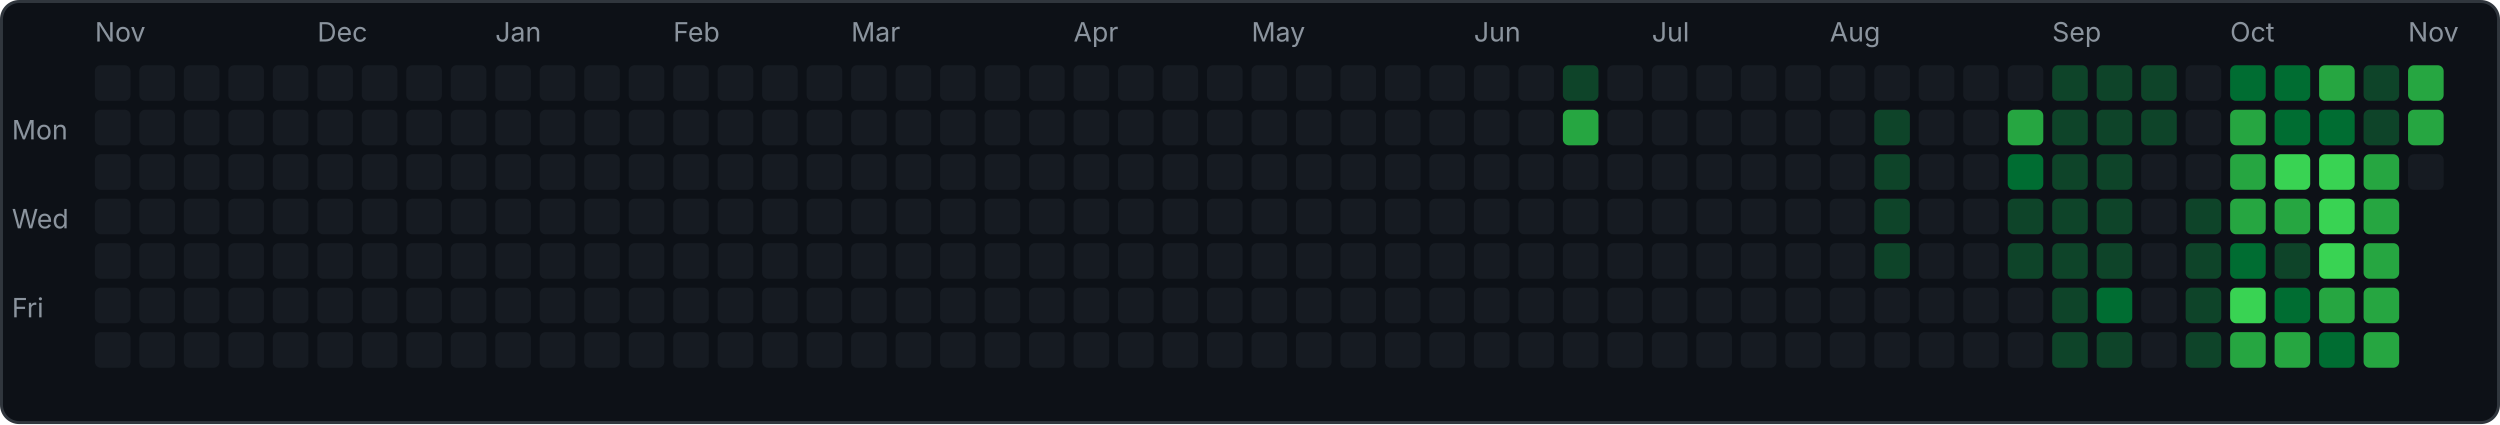
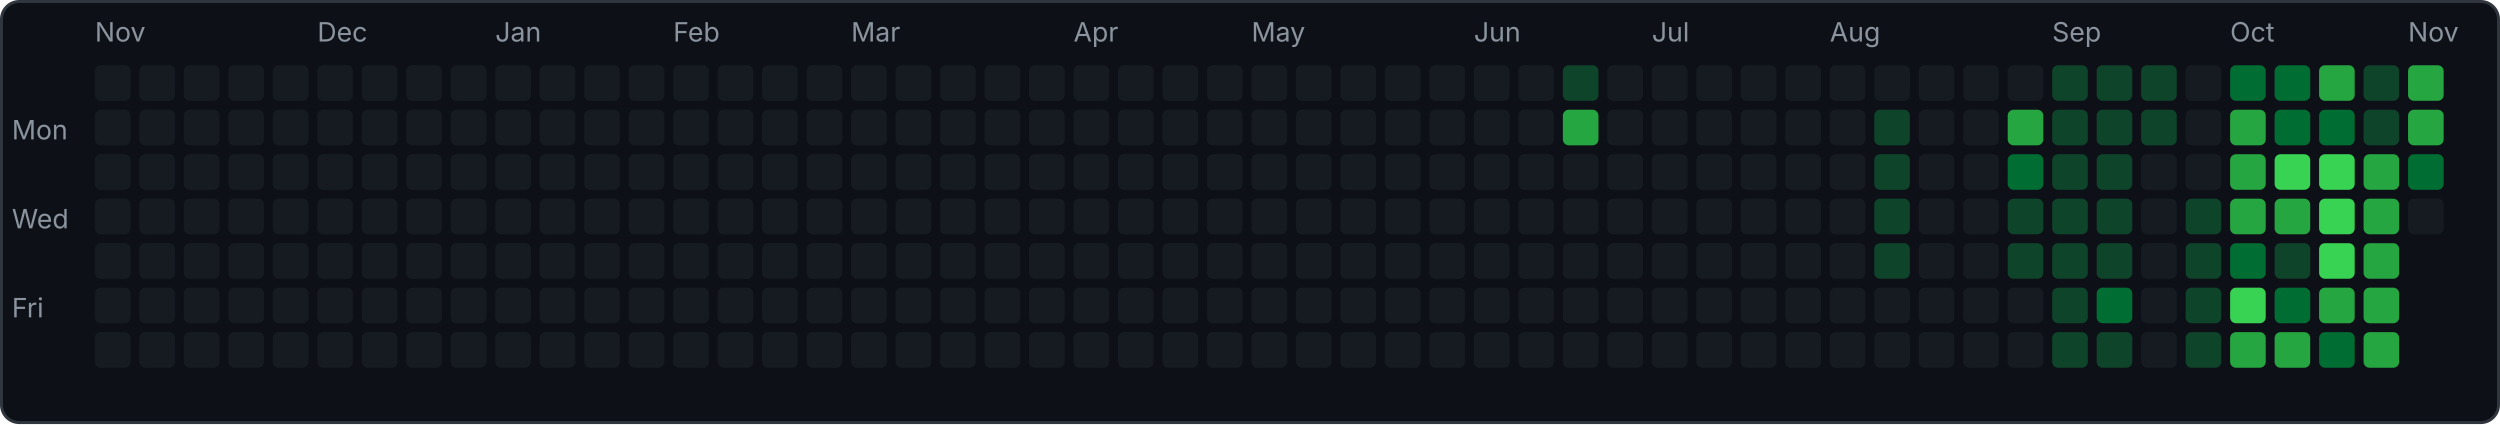
<svg xmlns="http://www.w3.org/2000/svg" width="843" height="143" viewBox="0 0 843 143">
  <rect x="0.5" y="0.5" width="842" height="142" rx="6" fill="#0d1117" stroke="#30363d" />
  <text x="4" y="47" font-family="-apple-system,sans-serif" font-size="9" fill="#8b949e">Mon</text>
  <text x="4" y="77" font-family="-apple-system,sans-serif" font-size="9" fill="#8b949e">Wed</text>
  <text x="4" y="107" font-family="-apple-system,sans-serif" font-size="9" fill="#8b949e">Fri</text>
  <rect x="32" y="22" width="12" height="12" rx="2" fill="#161b22" />
  <rect x="32" y="37" width="12" height="12" rx="2" fill="#161b22" />
  <rect x="32" y="52" width="12" height="12" rx="2" fill="#161b22" />
  <rect x="32" y="67" width="12" height="12" rx="2" fill="#161b22" />
  <rect x="32" y="82" width="12" height="12" rx="2" fill="#161b22" />
  <rect x="32" y="97" width="12" height="12" rx="2" fill="#161b22" />
  <rect x="32" y="112" width="12" height="12" rx="2" fill="#161b22" />
  <text x="32" y="14" font-family="-apple-system,sans-serif" font-size="9" fill="#8b949e">Nov</text>
  <rect x="47" y="22" width="12" height="12" rx="2" fill="#161b22" />
  <rect x="47" y="37" width="12" height="12" rx="2" fill="#161b22" />
  <rect x="47" y="52" width="12" height="12" rx="2" fill="#161b22" />
  <rect x="47" y="67" width="12" height="12" rx="2" fill="#161b22" />
  <rect x="47" y="82" width="12" height="12" rx="2" fill="#161b22" />
  <rect x="47" y="97" width="12" height="12" rx="2" fill="#161b22" />
  <rect x="47" y="112" width="12" height="12" rx="2" fill="#161b22" />
  <rect x="62" y="22" width="12" height="12" rx="2" fill="#161b22" />
  <rect x="62" y="37" width="12" height="12" rx="2" fill="#161b22" />
  <rect x="62" y="52" width="12" height="12" rx="2" fill="#161b22" />
  <rect x="62" y="67" width="12" height="12" rx="2" fill="#161b22" />
  <rect x="62" y="82" width="12" height="12" rx="2" fill="#161b22" />
  <rect x="62" y="97" width="12" height="12" rx="2" fill="#161b22" />
  <rect x="62" y="112" width="12" height="12" rx="2" fill="#161b22" />
  <rect x="77" y="22" width="12" height="12" rx="2" fill="#161b22" />
  <rect x="77" y="37" width="12" height="12" rx="2" fill="#161b22" />
  <rect x="77" y="52" width="12" height="12" rx="2" fill="#161b22" />
  <rect x="77" y="67" width="12" height="12" rx="2" fill="#161b22" />
  <rect x="77" y="82" width="12" height="12" rx="2" fill="#161b22" />
  <rect x="77" y="97" width="12" height="12" rx="2" fill="#161b22" />
  <rect x="77" y="112" width="12" height="12" rx="2" fill="#161b22" />
  <rect x="92" y="22" width="12" height="12" rx="2" fill="#161b22" />
  <rect x="92" y="37" width="12" height="12" rx="2" fill="#161b22" />
  <rect x="92" y="52" width="12" height="12" rx="2" fill="#161b22" />
  <rect x="92" y="67" width="12" height="12" rx="2" fill="#161b22" />
  <rect x="92" y="82" width="12" height="12" rx="2" fill="#161b22" />
  <rect x="92" y="97" width="12" height="12" rx="2" fill="#161b22" />
  <rect x="92" y="112" width="12" height="12" rx="2" fill="#161b22" />
  <rect x="107" y="22" width="12" height="12" rx="2" fill="#161b22" />
  <rect x="107" y="37" width="12" height="12" rx="2" fill="#161b22" />
  <rect x="107" y="52" width="12" height="12" rx="2" fill="#161b22" />
  <rect x="107" y="67" width="12" height="12" rx="2" fill="#161b22" />
  <rect x="107" y="82" width="12" height="12" rx="2" fill="#161b22" />
  <rect x="107" y="97" width="12" height="12" rx="2" fill="#161b22" />
  <rect x="107" y="112" width="12" height="12" rx="2" fill="#161b22" />
  <text x="107" y="14" font-family="-apple-system,sans-serif" font-size="9" fill="#8b949e">Dec</text>
  <rect x="122" y="22" width="12" height="12" rx="2" fill="#161b22" />
  <rect x="122" y="37" width="12" height="12" rx="2" fill="#161b22" />
  <rect x="122" y="52" width="12" height="12" rx="2" fill="#161b22" />
  <rect x="122" y="67" width="12" height="12" rx="2" fill="#161b22" />
  <rect x="122" y="82" width="12" height="12" rx="2" fill="#161b22" />
  <rect x="122" y="97" width="12" height="12" rx="2" fill="#161b22" />
  <rect x="122" y="112" width="12" height="12" rx="2" fill="#161b22" />
  <rect x="137" y="22" width="12" height="12" rx="2" fill="#161b22" />
  <rect x="137" y="37" width="12" height="12" rx="2" fill="#161b22" />
  <rect x="137" y="52" width="12" height="12" rx="2" fill="#161b22" />
  <rect x="137" y="67" width="12" height="12" rx="2" fill="#161b22" />
  <rect x="137" y="82" width="12" height="12" rx="2" fill="#161b22" />
  <rect x="137" y="97" width="12" height="12" rx="2" fill="#161b22" />
  <rect x="137" y="112" width="12" height="12" rx="2" fill="#161b22" />
  <rect x="152" y="22" width="12" height="12" rx="2" fill="#161b22" />
  <rect x="152" y="37" width="12" height="12" rx="2" fill="#161b22" />
  <rect x="152" y="52" width="12" height="12" rx="2" fill="#161b22" />
  <rect x="152" y="67" width="12" height="12" rx="2" fill="#161b22" />
  <rect x="152" y="82" width="12" height="12" rx="2" fill="#161b22" />
  <rect x="152" y="97" width="12" height="12" rx="2" fill="#161b22" />
  <rect x="152" y="112" width="12" height="12" rx="2" fill="#161b22" />
  <rect x="167" y="22" width="12" height="12" rx="2" fill="#161b22" />
  <rect x="167" y="37" width="12" height="12" rx="2" fill="#161b22" />
  <rect x="167" y="52" width="12" height="12" rx="2" fill="#161b22" />
  <rect x="167" y="67" width="12" height="12" rx="2" fill="#161b22" />
  <rect x="167" y="82" width="12" height="12" rx="2" fill="#161b22" />
  <rect x="167" y="97" width="12" height="12" rx="2" fill="#161b22" />
  <rect x="167" y="112" width="12" height="12" rx="2" fill="#161b22" />
  <text x="167" y="14" font-family="-apple-system,sans-serif" font-size="9" fill="#8b949e">Jan</text>
  <rect x="182" y="22" width="12" height="12" rx="2" fill="#161b22" />
  <rect x="182" y="37" width="12" height="12" rx="2" fill="#161b22" />
  <rect x="182" y="52" width="12" height="12" rx="2" fill="#161b22" />
  <rect x="182" y="67" width="12" height="12" rx="2" fill="#161b22" />
  <rect x="182" y="82" width="12" height="12" rx="2" fill="#161b22" />
  <rect x="182" y="97" width="12" height="12" rx="2" fill="#161b22" />
  <rect x="182" y="112" width="12" height="12" rx="2" fill="#161b22" />
  <rect x="197" y="22" width="12" height="12" rx="2" fill="#161b22" />
  <rect x="197" y="37" width="12" height="12" rx="2" fill="#161b22" />
  <rect x="197" y="52" width="12" height="12" rx="2" fill="#161b22" />
  <rect x="197" y="67" width="12" height="12" rx="2" fill="#161b22" />
  <rect x="197" y="82" width="12" height="12" rx="2" fill="#161b22" />
  <rect x="197" y="97" width="12" height="12" rx="2" fill="#161b22" />
  <rect x="197" y="112" width="12" height="12" rx="2" fill="#161b22" />
  <rect x="212" y="22" width="12" height="12" rx="2" fill="#161b22" />
  <rect x="212" y="37" width="12" height="12" rx="2" fill="#161b22" />
  <rect x="212" y="52" width="12" height="12" rx="2" fill="#161b22" />
  <rect x="212" y="67" width="12" height="12" rx="2" fill="#161b22" />
  <rect x="212" y="82" width="12" height="12" rx="2" fill="#161b22" />
  <rect x="212" y="97" width="12" height="12" rx="2" fill="#161b22" />
  <rect x="212" y="112" width="12" height="12" rx="2" fill="#161b22" />
  <rect x="227" y="22" width="12" height="12" rx="2" fill="#161b22" />
  <rect x="227" y="37" width="12" height="12" rx="2" fill="#161b22" />
  <rect x="227" y="52" width="12" height="12" rx="2" fill="#161b22" />
  <rect x="227" y="67" width="12" height="12" rx="2" fill="#161b22" />
  <rect x="227" y="82" width="12" height="12" rx="2" fill="#161b22" />
  <rect x="227" y="97" width="12" height="12" rx="2" fill="#161b22" />
  <rect x="227" y="112" width="12" height="12" rx="2" fill="#161b22" />
  <text x="227" y="14" font-family="-apple-system,sans-serif" font-size="9" fill="#8b949e">Feb</text>
  <rect x="242" y="22" width="12" height="12" rx="2" fill="#161b22" />
  <rect x="242" y="37" width="12" height="12" rx="2" fill="#161b22" />
  <rect x="242" y="52" width="12" height="12" rx="2" fill="#161b22" />
  <rect x="242" y="67" width="12" height="12" rx="2" fill="#161b22" />
  <rect x="242" y="82" width="12" height="12" rx="2" fill="#161b22" />
  <rect x="242" y="97" width="12" height="12" rx="2" fill="#161b22" />
  <rect x="242" y="112" width="12" height="12" rx="2" fill="#161b22" />
  <rect x="257" y="22" width="12" height="12" rx="2" fill="#161b22" />
  <rect x="257" y="37" width="12" height="12" rx="2" fill="#161b22" />
  <rect x="257" y="52" width="12" height="12" rx="2" fill="#161b22" />
  <rect x="257" y="67" width="12" height="12" rx="2" fill="#161b22" />
  <rect x="257" y="82" width="12" height="12" rx="2" fill="#161b22" />
  <rect x="257" y="97" width="12" height="12" rx="2" fill="#161b22" />
  <rect x="257" y="112" width="12" height="12" rx="2" fill="#161b22" />
  <rect x="272" y="22" width="12" height="12" rx="2" fill="#161b22" />
  <rect x="272" y="37" width="12" height="12" rx="2" fill="#161b22" />
  <rect x="272" y="52" width="12" height="12" rx="2" fill="#161b22" />
  <rect x="272" y="67" width="12" height="12" rx="2" fill="#161b22" />
  <rect x="272" y="82" width="12" height="12" rx="2" fill="#161b22" />
  <rect x="272" y="97" width="12" height="12" rx="2" fill="#161b22" />
  <rect x="272" y="112" width="12" height="12" rx="2" fill="#161b22" />
  <rect x="287" y="22" width="12" height="12" rx="2" fill="#161b22" />
  <rect x="287" y="37" width="12" height="12" rx="2" fill="#161b22" />
  <rect x="287" y="52" width="12" height="12" rx="2" fill="#161b22" />
  <rect x="287" y="67" width="12" height="12" rx="2" fill="#161b22" />
  <rect x="287" y="82" width="12" height="12" rx="2" fill="#161b22" />
  <rect x="287" y="97" width="12" height="12" rx="2" fill="#161b22" />
  <rect x="287" y="112" width="12" height="12" rx="2" fill="#161b22" />
  <text x="287" y="14" font-family="-apple-system,sans-serif" font-size="9" fill="#8b949e">Mar</text>
  <rect x="302" y="22" width="12" height="12" rx="2" fill="#161b22" />
  <rect x="302" y="37" width="12" height="12" rx="2" fill="#161b22" />
  <rect x="302" y="52" width="12" height="12" rx="2" fill="#161b22" />
  <rect x="302" y="67" width="12" height="12" rx="2" fill="#161b22" />
  <rect x="302" y="82" width="12" height="12" rx="2" fill="#161b22" />
  <rect x="302" y="97" width="12" height="12" rx="2" fill="#161b22" />
  <rect x="302" y="112" width="12" height="12" rx="2" fill="#161b22" />
  <rect x="317" y="22" width="12" height="12" rx="2" fill="#161b22" />
  <rect x="317" y="37" width="12" height="12" rx="2" fill="#161b22" />
  <rect x="317" y="52" width="12" height="12" rx="2" fill="#161b22" />
  <rect x="317" y="67" width="12" height="12" rx="2" fill="#161b22" />
  <rect x="317" y="82" width="12" height="12" rx="2" fill="#161b22" />
  <rect x="317" y="97" width="12" height="12" rx="2" fill="#161b22" />
  <rect x="317" y="112" width="12" height="12" rx="2" fill="#161b22" />
  <rect x="332" y="22" width="12" height="12" rx="2" fill="#161b22" />
  <rect x="332" y="37" width="12" height="12" rx="2" fill="#161b22" />
  <rect x="332" y="52" width="12" height="12" rx="2" fill="#161b22" />
  <rect x="332" y="67" width="12" height="12" rx="2" fill="#161b22" />
  <rect x="332" y="82" width="12" height="12" rx="2" fill="#161b22" />
  <rect x="332" y="97" width="12" height="12" rx="2" fill="#161b22" />
  <rect x="332" y="112" width="12" height="12" rx="2" fill="#161b22" />
  <rect x="347" y="22" width="12" height="12" rx="2" fill="#161b22" />
  <rect x="347" y="37" width="12" height="12" rx="2" fill="#161b22" />
  <rect x="347" y="52" width="12" height="12" rx="2" fill="#161b22" />
  <rect x="347" y="67" width="12" height="12" rx="2" fill="#161b22" />
  <rect x="347" y="82" width="12" height="12" rx="2" fill="#161b22" />
  <rect x="347" y="97" width="12" height="12" rx="2" fill="#161b22" />
  <rect x="347" y="112" width="12" height="12" rx="2" fill="#161b22" />
  <rect x="362" y="22" width="12" height="12" rx="2" fill="#161b22" />
  <rect x="362" y="37" width="12" height="12" rx="2" fill="#161b22" />
  <rect x="362" y="52" width="12" height="12" rx="2" fill="#161b22" />
  <rect x="362" y="67" width="12" height="12" rx="2" fill="#161b22" />
  <rect x="362" y="82" width="12" height="12" rx="2" fill="#161b22" />
  <rect x="362" y="97" width="12" height="12" rx="2" fill="#161b22" />
  <rect x="362" y="112" width="12" height="12" rx="2" fill="#161b22" />
  <text x="362" y="14" font-family="-apple-system,sans-serif" font-size="9" fill="#8b949e">Apr</text>
  <rect x="377" y="22" width="12" height="12" rx="2" fill="#161b22" />
  <rect x="377" y="37" width="12" height="12" rx="2" fill="#161b22" />
  <rect x="377" y="52" width="12" height="12" rx="2" fill="#161b22" />
  <rect x="377" y="67" width="12" height="12" rx="2" fill="#161b22" />
  <rect x="377" y="82" width="12" height="12" rx="2" fill="#161b22" />
  <rect x="377" y="97" width="12" height="12" rx="2" fill="#161b22" />
  <rect x="377" y="112" width="12" height="12" rx="2" fill="#161b22" />
  <rect x="392" y="22" width="12" height="12" rx="2" fill="#161b22" />
  <rect x="392" y="37" width="12" height="12" rx="2" fill="#161b22" />
  <rect x="392" y="52" width="12" height="12" rx="2" fill="#161b22" />
  <rect x="392" y="67" width="12" height="12" rx="2" fill="#161b22" />
  <rect x="392" y="82" width="12" height="12" rx="2" fill="#161b22" />
  <rect x="392" y="97" width="12" height="12" rx="2" fill="#161b22" />
  <rect x="392" y="112" width="12" height="12" rx="2" fill="#161b22" />
  <rect x="407" y="22" width="12" height="12" rx="2" fill="#161b22" />
  <rect x="407" y="37" width="12" height="12" rx="2" fill="#161b22" />
  <rect x="407" y="52" width="12" height="12" rx="2" fill="#161b22" />
  <rect x="407" y="67" width="12" height="12" rx="2" fill="#161b22" />
  <rect x="407" y="82" width="12" height="12" rx="2" fill="#161b22" />
  <rect x="407" y="97" width="12" height="12" rx="2" fill="#161b22" />
  <rect x="407" y="112" width="12" height="12" rx="2" fill="#161b22" />
  <rect x="422" y="22" width="12" height="12" rx="2" fill="#161b22" />
  <rect x="422" y="37" width="12" height="12" rx="2" fill="#161b22" />
  <rect x="422" y="52" width="12" height="12" rx="2" fill="#161b22" />
  <rect x="422" y="67" width="12" height="12" rx="2" fill="#161b22" />
  <rect x="422" y="82" width="12" height="12" rx="2" fill="#161b22" />
  <rect x="422" y="97" width="12" height="12" rx="2" fill="#161b22" />
  <rect x="422" y="112" width="12" height="12" rx="2" fill="#161b22" />
  <text x="422" y="14" font-family="-apple-system,sans-serif" font-size="9" fill="#8b949e">May</text>
  <rect x="437" y="22" width="12" height="12" rx="2" fill="#161b22" />
  <rect x="437" y="37" width="12" height="12" rx="2" fill="#161b22" />
  <rect x="437" y="52" width="12" height="12" rx="2" fill="#161b22" />
  <rect x="437" y="67" width="12" height="12" rx="2" fill="#161b22" />
  <rect x="437" y="82" width="12" height="12" rx="2" fill="#161b22" />
  <rect x="437" y="97" width="12" height="12" rx="2" fill="#161b22" />
  <rect x="437" y="112" width="12" height="12" rx="2" fill="#161b22" />
  <rect x="452" y="22" width="12" height="12" rx="2" fill="#161b22" />
  <rect x="452" y="37" width="12" height="12" rx="2" fill="#161b22" />
  <rect x="452" y="52" width="12" height="12" rx="2" fill="#161b22" />
  <rect x="452" y="67" width="12" height="12" rx="2" fill="#161b22" />
  <rect x="452" y="82" width="12" height="12" rx="2" fill="#161b22" />
  <rect x="452" y="97" width="12" height="12" rx="2" fill="#161b22" />
  <rect x="452" y="112" width="12" height="12" rx="2" fill="#161b22" />
  <rect x="467" y="22" width="12" height="12" rx="2" fill="#161b22" />
  <rect x="467" y="37" width="12" height="12" rx="2" fill="#161b22" />
  <rect x="467" y="52" width="12" height="12" rx="2" fill="#161b22" />
  <rect x="467" y="67" width="12" height="12" rx="2" fill="#161b22" />
  <rect x="467" y="82" width="12" height="12" rx="2" fill="#161b22" />
  <rect x="467" y="97" width="12" height="12" rx="2" fill="#161b22" />
  <rect x="467" y="112" width="12" height="12" rx="2" fill="#161b22" />
  <rect x="482" y="22" width="12" height="12" rx="2" fill="#161b22" />
  <rect x="482" y="37" width="12" height="12" rx="2" fill="#161b22" />
  <rect x="482" y="52" width="12" height="12" rx="2" fill="#161b22" />
  <rect x="482" y="67" width="12" height="12" rx="2" fill="#161b22" />
  <rect x="482" y="82" width="12" height="12" rx="2" fill="#161b22" />
  <rect x="482" y="97" width="12" height="12" rx="2" fill="#161b22" />
  <rect x="482" y="112" width="12" height="12" rx="2" fill="#161b22" />
  <rect x="497" y="22" width="12" height="12" rx="2" fill="#161b22" />
  <rect x="497" y="37" width="12" height="12" rx="2" fill="#161b22" />
  <rect x="497" y="52" width="12" height="12" rx="2" fill="#161b22" />
  <rect x="497" y="67" width="12" height="12" rx="2" fill="#161b22" />
  <rect x="497" y="82" width="12" height="12" rx="2" fill="#161b22" />
  <rect x="497" y="97" width="12" height="12" rx="2" fill="#161b22" />
  <rect x="497" y="112" width="12" height="12" rx="2" fill="#161b22" />
  <text x="497" y="14" font-family="-apple-system,sans-serif" font-size="9" fill="#8b949e">Jun</text>
  <rect x="512" y="22" width="12" height="12" rx="2" fill="#161b22" />
  <rect x="512" y="37" width="12" height="12" rx="2" fill="#161b22" />
  <rect x="512" y="52" width="12" height="12" rx="2" fill="#161b22" />
  <rect x="512" y="67" width="12" height="12" rx="2" fill="#161b22" />
  <rect x="512" y="82" width="12" height="12" rx="2" fill="#161b22" />
  <rect x="512" y="97" width="12" height="12" rx="2" fill="#161b22" />
  <rect x="512" y="112" width="12" height="12" rx="2" fill="#161b22" />
  <rect x="527" y="22" width="12" height="12" rx="2" fill="#0e4429" />
  <rect x="527" y="37" width="12" height="12" rx="2" fill="#26a641" />
  <rect x="527" y="52" width="12" height="12" rx="2" fill="#161b22" />
  <rect x="527" y="67" width="12" height="12" rx="2" fill="#161b22" />
  <rect x="527" y="82" width="12" height="12" rx="2" fill="#161b22" />
  <rect x="527" y="97" width="12" height="12" rx="2" fill="#161b22" />
  <rect x="527" y="112" width="12" height="12" rx="2" fill="#161b22" />
  <rect x="542" y="22" width="12" height="12" rx="2" fill="#161b22" />
  <rect x="542" y="37" width="12" height="12" rx="2" fill="#161b22" />
  <rect x="542" y="52" width="12" height="12" rx="2" fill="#161b22" />
  <rect x="542" y="67" width="12" height="12" rx="2" fill="#161b22" />
  <rect x="542" y="82" width="12" height="12" rx="2" fill="#161b22" />
  <rect x="542" y="97" width="12" height="12" rx="2" fill="#161b22" />
  <rect x="542" y="112" width="12" height="12" rx="2" fill="#161b22" />
  <rect x="557" y="22" width="12" height="12" rx="2" fill="#161b22" />
  <rect x="557" y="37" width="12" height="12" rx="2" fill="#161b22" />
  <rect x="557" y="52" width="12" height="12" rx="2" fill="#161b22" />
  <rect x="557" y="67" width="12" height="12" rx="2" fill="#161b22" />
  <rect x="557" y="82" width="12" height="12" rx="2" fill="#161b22" />
  <rect x="557" y="97" width="12" height="12" rx="2" fill="#161b22" />
  <rect x="557" y="112" width="12" height="12" rx="2" fill="#161b22" />
  <text x="557" y="14" font-family="-apple-system,sans-serif" font-size="9" fill="#8b949e">Jul</text>
  <rect x="572" y="22" width="12" height="12" rx="2" fill="#161b22" />
  <rect x="572" y="37" width="12" height="12" rx="2" fill="#161b22" />
  <rect x="572" y="52" width="12" height="12" rx="2" fill="#161b22" />
  <rect x="572" y="67" width="12" height="12" rx="2" fill="#161b22" />
  <rect x="572" y="82" width="12" height="12" rx="2" fill="#161b22" />
  <rect x="572" y="97" width="12" height="12" rx="2" fill="#161b22" />
  <rect x="572" y="112" width="12" height="12" rx="2" fill="#161b22" />
  <rect x="587" y="22" width="12" height="12" rx="2" fill="#161b22" />
  <rect x="587" y="37" width="12" height="12" rx="2" fill="#161b22" />
  <rect x="587" y="52" width="12" height="12" rx="2" fill="#161b22" />
  <rect x="587" y="67" width="12" height="12" rx="2" fill="#161b22" />
  <rect x="587" y="82" width="12" height="12" rx="2" fill="#161b22" />
  <rect x="587" y="97" width="12" height="12" rx="2" fill="#161b22" />
  <rect x="587" y="112" width="12" height="12" rx="2" fill="#161b22" />
  <rect x="602" y="22" width="12" height="12" rx="2" fill="#161b22" />
  <rect x="602" y="37" width="12" height="12" rx="2" fill="#161b22" />
  <rect x="602" y="52" width="12" height="12" rx="2" fill="#161b22" />
  <rect x="602" y="67" width="12" height="12" rx="2" fill="#161b22" />
  <rect x="602" y="82" width="12" height="12" rx="2" fill="#161b22" />
  <rect x="602" y="97" width="12" height="12" rx="2" fill="#161b22" />
  <rect x="602" y="112" width="12" height="12" rx="2" fill="#161b22" />
  <rect x="617" y="22" width="12" height="12" rx="2" fill="#161b22" />
  <rect x="617" y="37" width="12" height="12" rx="2" fill="#161b22" />
  <rect x="617" y="52" width="12" height="12" rx="2" fill="#161b22" />
  <rect x="617" y="67" width="12" height="12" rx="2" fill="#161b22" />
  <rect x="617" y="82" width="12" height="12" rx="2" fill="#161b22" />
  <rect x="617" y="97" width="12" height="12" rx="2" fill="#161b22" />
  <rect x="617" y="112" width="12" height="12" rx="2" fill="#161b22" />
  <text x="617" y="14" font-family="-apple-system,sans-serif" font-size="9" fill="#8b949e">Aug</text>
  <rect x="632" y="22" width="12" height="12" rx="2" fill="#161b22" />
  <rect x="632" y="37" width="12" height="12" rx="2" fill="#0e4429" />
  <rect x="632" y="52" width="12" height="12" rx="2" fill="#0e4429" />
  <rect x="632" y="67" width="12" height="12" rx="2" fill="#0e4429" />
  <rect x="632" y="82" width="12" height="12" rx="2" fill="#0e4429" />
  <rect x="632" y="97" width="12" height="12" rx="2" fill="#161b22" />
  <rect x="632" y="112" width="12" height="12" rx="2" fill="#161b22" />
  <rect x="647" y="22" width="12" height="12" rx="2" fill="#161b22" />
  <rect x="647" y="37" width="12" height="12" rx="2" fill="#161b22" />
  <rect x="647" y="52" width="12" height="12" rx="2" fill="#161b22" />
  <rect x="647" y="67" width="12" height="12" rx="2" fill="#161b22" />
  <rect x="647" y="82" width="12" height="12" rx="2" fill="#161b22" />
  <rect x="647" y="97" width="12" height="12" rx="2" fill="#161b22" />
  <rect x="647" y="112" width="12" height="12" rx="2" fill="#161b22" />
  <rect x="662" y="22" width="12" height="12" rx="2" fill="#161b22" />
  <rect x="662" y="37" width="12" height="12" rx="2" fill="#161b22" />
  <rect x="662" y="52" width="12" height="12" rx="2" fill="#161b22" />
  <rect x="662" y="67" width="12" height="12" rx="2" fill="#161b22" />
  <rect x="662" y="82" width="12" height="12" rx="2" fill="#161b22" />
  <rect x="662" y="97" width="12" height="12" rx="2" fill="#161b22" />
  <rect x="662" y="112" width="12" height="12" rx="2" fill="#161b22" />
  <rect x="677" y="22" width="12" height="12" rx="2" fill="#161b22" />
  <rect x="677" y="37" width="12" height="12" rx="2" fill="#26a641" />
  <rect x="677" y="52" width="12" height="12" rx="2" fill="#006d32" />
  <rect x="677" y="67" width="12" height="12" rx="2" fill="#0e4429" />
  <rect x="677" y="82" width="12" height="12" rx="2" fill="#0e4429" />
  <rect x="677" y="97" width="12" height="12" rx="2" fill="#161b22" />
  <rect x="677" y="112" width="12" height="12" rx="2" fill="#161b22" />
  <rect x="692" y="22" width="12" height="12" rx="2" fill="#0e4429" />
  <rect x="692" y="37" width="12" height="12" rx="2" fill="#0e4429" />
  <rect x="692" y="52" width="12" height="12" rx="2" fill="#0e4429" />
  <rect x="692" y="67" width="12" height="12" rx="2" fill="#0e4429" />
  <rect x="692" y="82" width="12" height="12" rx="2" fill="#0e4429" />
  <rect x="692" y="97" width="12" height="12" rx="2" fill="#0e4429" />
  <rect x="692" y="112" width="12" height="12" rx="2" fill="#0e4429" />
  <text x="692" y="14" font-family="-apple-system,sans-serif" font-size="9" fill="#8b949e">Sep</text>
  <rect x="707" y="22" width="12" height="12" rx="2" fill="#0e4429" />
  <rect x="707" y="37" width="12" height="12" rx="2" fill="#0e4429" />
  <rect x="707" y="52" width="12" height="12" rx="2" fill="#0e4429" />
  <rect x="707" y="67" width="12" height="12" rx="2" fill="#0e4429" />
  <rect x="707" y="82" width="12" height="12" rx="2" fill="#0e4429" />
  <rect x="707" y="97" width="12" height="12" rx="2" fill="#006d32" />
  <rect x="707" y="112" width="12" height="12" rx="2" fill="#0e4429" />
  <rect x="722" y="22" width="12" height="12" rx="2" fill="#0e4429" />
  <rect x="722" y="37" width="12" height="12" rx="2" fill="#0e4429" />
  <rect x="722" y="52" width="12" height="12" rx="2" fill="#161b22" />
  <rect x="722" y="67" width="12" height="12" rx="2" fill="#161b22" />
  <rect x="722" y="82" width="12" height="12" rx="2" fill="#161b22" />
  <rect x="722" y="97" width="12" height="12" rx="2" fill="#161b22" />
  <rect x="722" y="112" width="12" height="12" rx="2" fill="#161b22" />
  <rect x="737" y="22" width="12" height="12" rx="2" fill="#161b22" />
  <rect x="737" y="37" width="12" height="12" rx="2" fill="#161b22" />
  <rect x="737" y="52" width="12" height="12" rx="2" fill="#161b22" />
  <rect x="737" y="67" width="12" height="12" rx="2" fill="#0e4429" />
  <rect x="737" y="82" width="12" height="12" rx="2" fill="#0e4429" />
  <rect x="737" y="97" width="12" height="12" rx="2" fill="#0e4429" />
  <rect x="737" y="112" width="12" height="12" rx="2" fill="#0e4429" />
  <rect x="752" y="22" width="12" height="12" rx="2" fill="#006d32" />
  <rect x="752" y="37" width="12" height="12" rx="2" fill="#26a641" />
  <rect x="752" y="52" width="12" height="12" rx="2" fill="#26a641" />
  <rect x="752" y="67" width="12" height="12" rx="2" fill="#26a641" />
  <rect x="752" y="82" width="12" height="12" rx="2" fill="#006d32" />
  <rect x="752" y="97" width="12" height="12" rx="2" fill="#39d353" />
  <rect x="752" y="112" width="12" height="12" rx="2" fill="#26a641" />
  <text x="752" y="14" font-family="-apple-system,sans-serif" font-size="9" fill="#8b949e">Oct</text>
  <rect x="767" y="22" width="12" height="12" rx="2" fill="#006d32" />
  <rect x="767" y="37" width="12" height="12" rx="2" fill="#006d32" />
  <rect x="767" y="52" width="12" height="12" rx="2" fill="#39d353" />
  <rect x="767" y="67" width="12" height="12" rx="2" fill="#26a641" />
  <rect x="767" y="82" width="12" height="12" rx="2" fill="#0e4429" />
  <rect x="767" y="97" width="12" height="12" rx="2" fill="#006d32" />
  <rect x="767" y="112" width="12" height="12" rx="2" fill="#26a641" />
  <rect x="782" y="22" width="12" height="12" rx="2" fill="#26a641" />
  <rect x="782" y="37" width="12" height="12" rx="2" fill="#006d32" />
  <rect x="782" y="52" width="12" height="12" rx="2" fill="#39d353" />
  <rect x="782" y="67" width="12" height="12" rx="2" fill="#39d353" />
  <rect x="782" y="82" width="12" height="12" rx="2" fill="#39d353" />
  <rect x="782" y="97" width="12" height="12" rx="2" fill="#26a641" />
  <rect x="782" y="112" width="12" height="12" rx="2" fill="#006d32" />
  <rect x="797" y="22" width="12" height="12" rx="2" fill="#0e4429" />
  <rect x="797" y="37" width="12" height="12" rx="2" fill="#0e4429" />
  <rect x="797" y="52" width="12" height="12" rx="2" fill="#26a641" />
  <rect x="797" y="67" width="12" height="12" rx="2" fill="#26a641" />
  <rect x="797" y="82" width="12" height="12" rx="2" fill="#26a641" />
  <rect x="797" y="97" width="12" height="12" rx="2" fill="#26a641" />
  <rect x="797" y="112" width="12" height="12" rx="2" fill="#26a641" />
  <rect x="812" y="22" width="12" height="12" rx="2" fill="#26a641" />
  <rect x="812" y="37" width="12" height="12" rx="2" fill="#26a641" />
-   <rect x="812" y="52" width="12" height="12" rx="2" fill="#161b22" />
+   <rect x="812" y="52" width="12" height="12" rx="2" fill="#006d32" />
+   <rect x="812" y="67" width="12" height="12" rx="2" fill="#161b22" />
  <text x="812" y="14" font-family="-apple-system,sans-serif" font-size="9" fill="#8b949e">Nov</text>
</svg>
